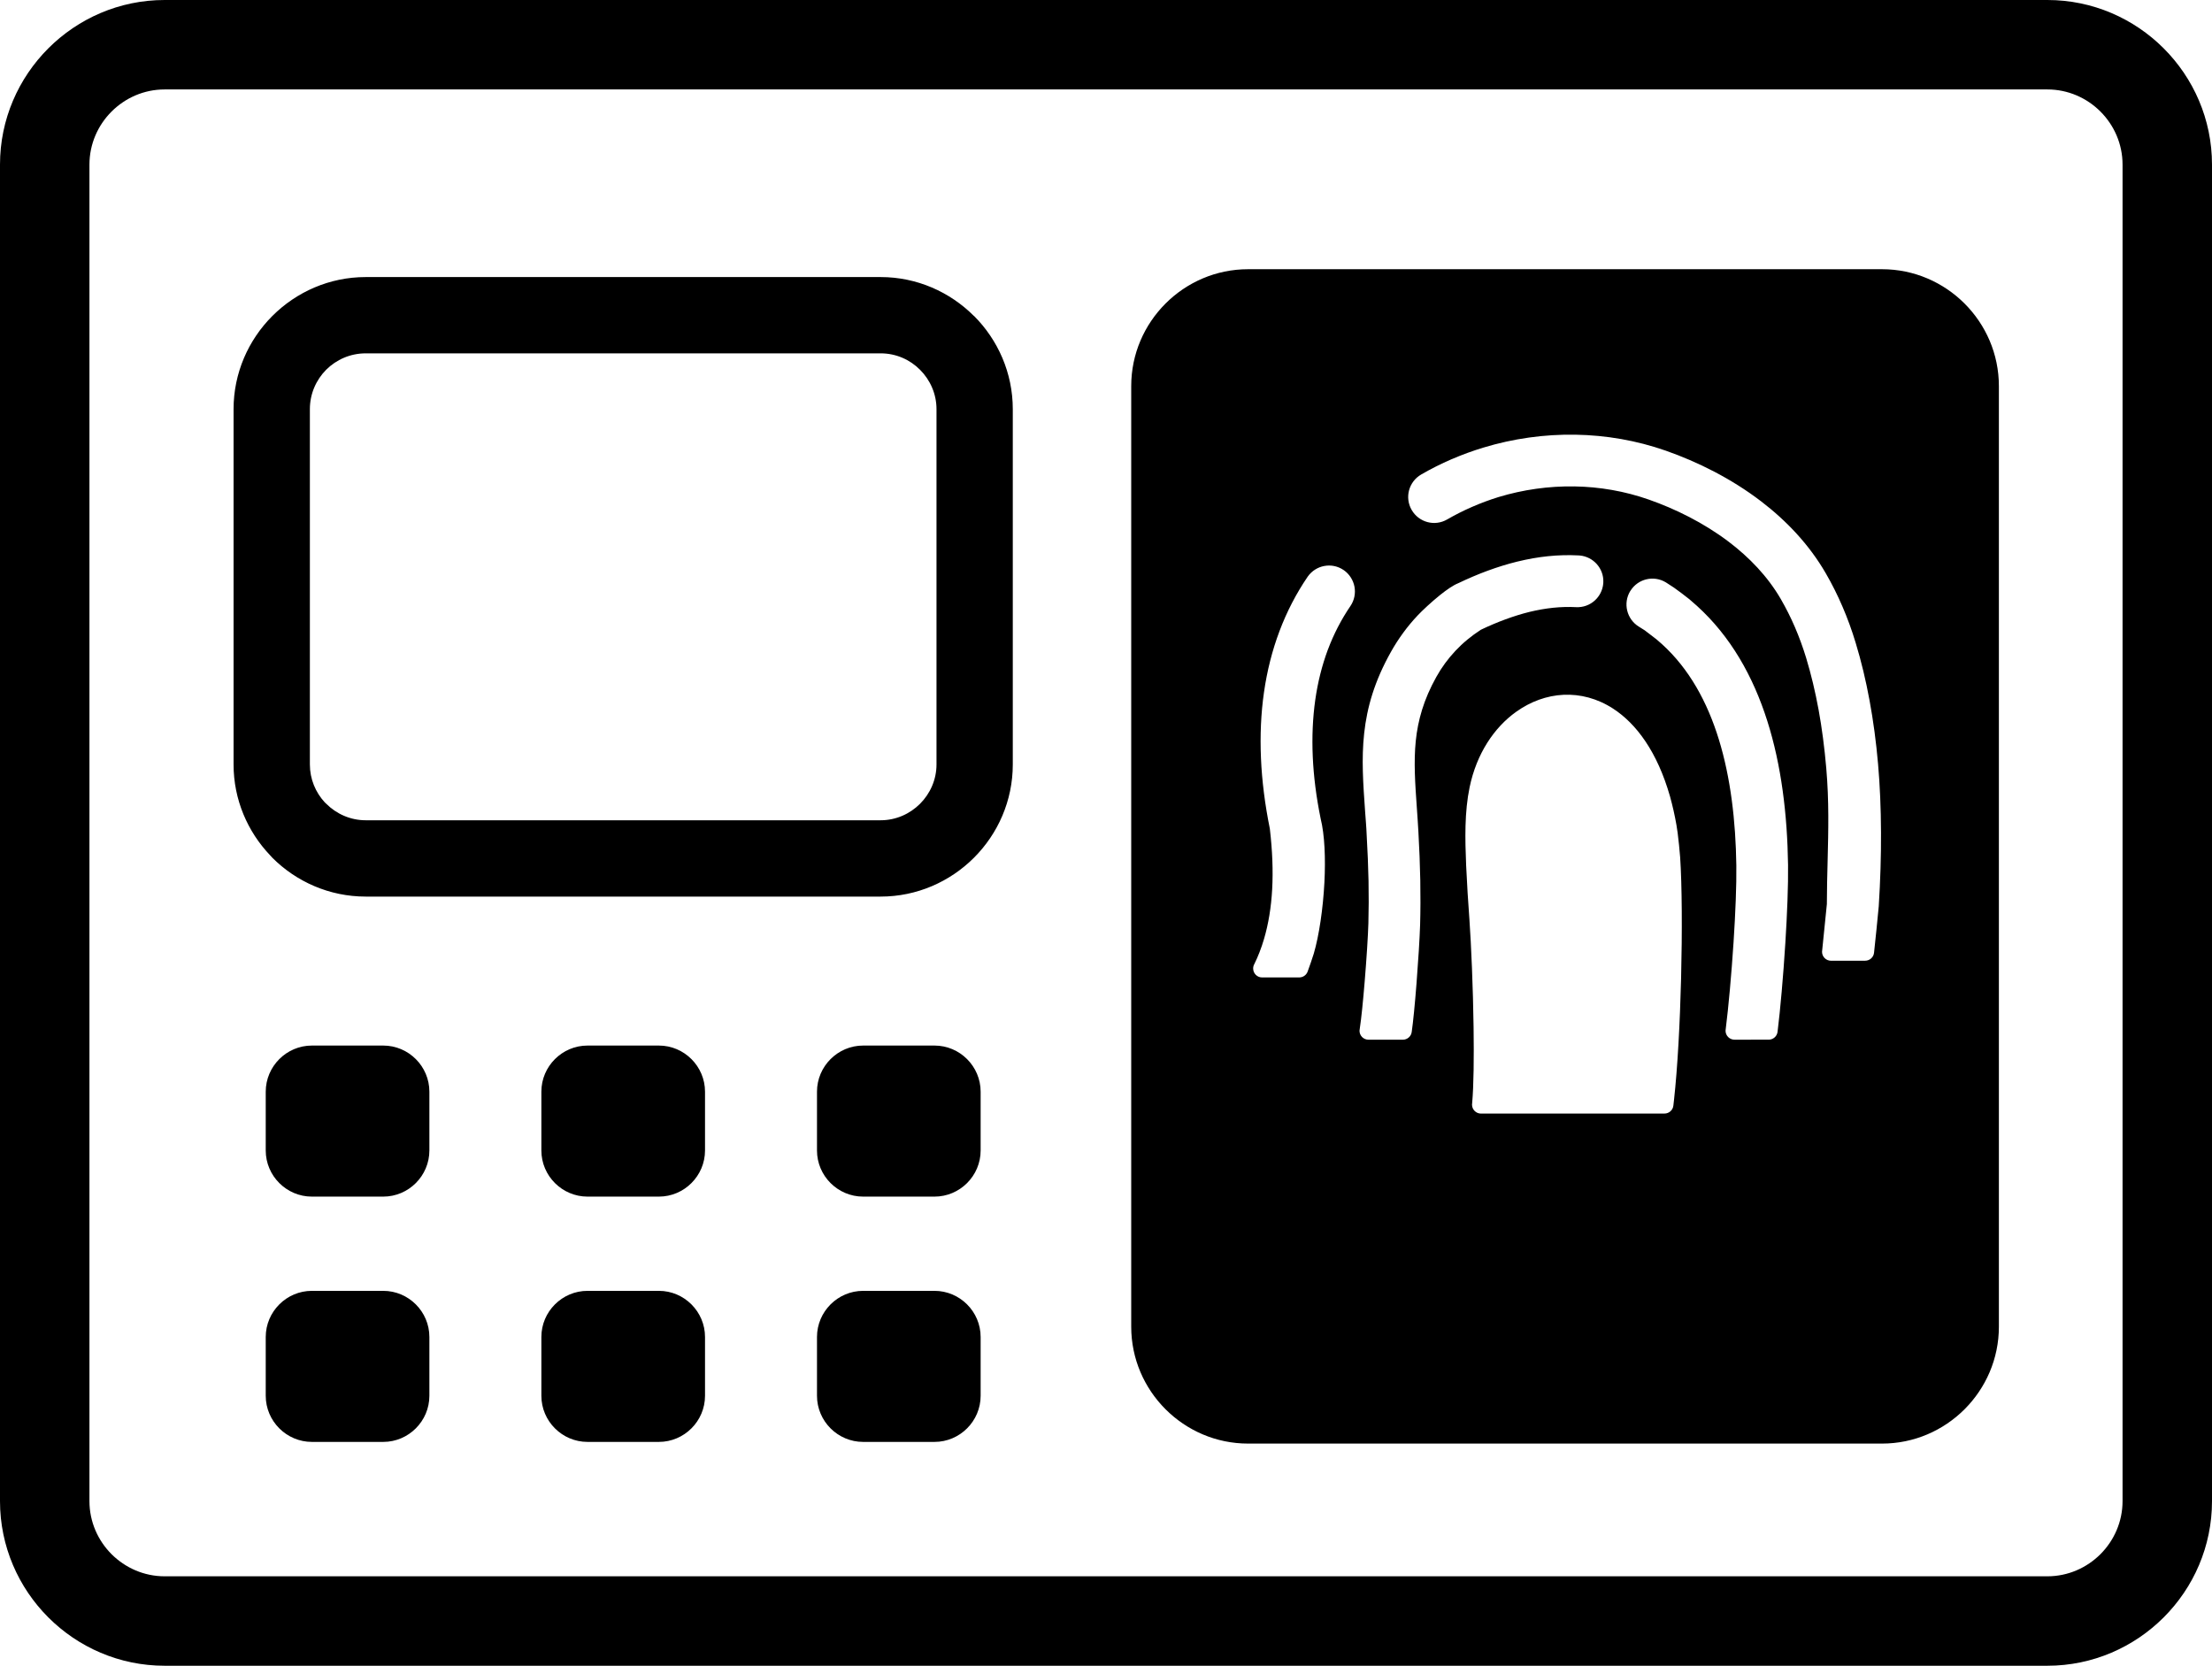
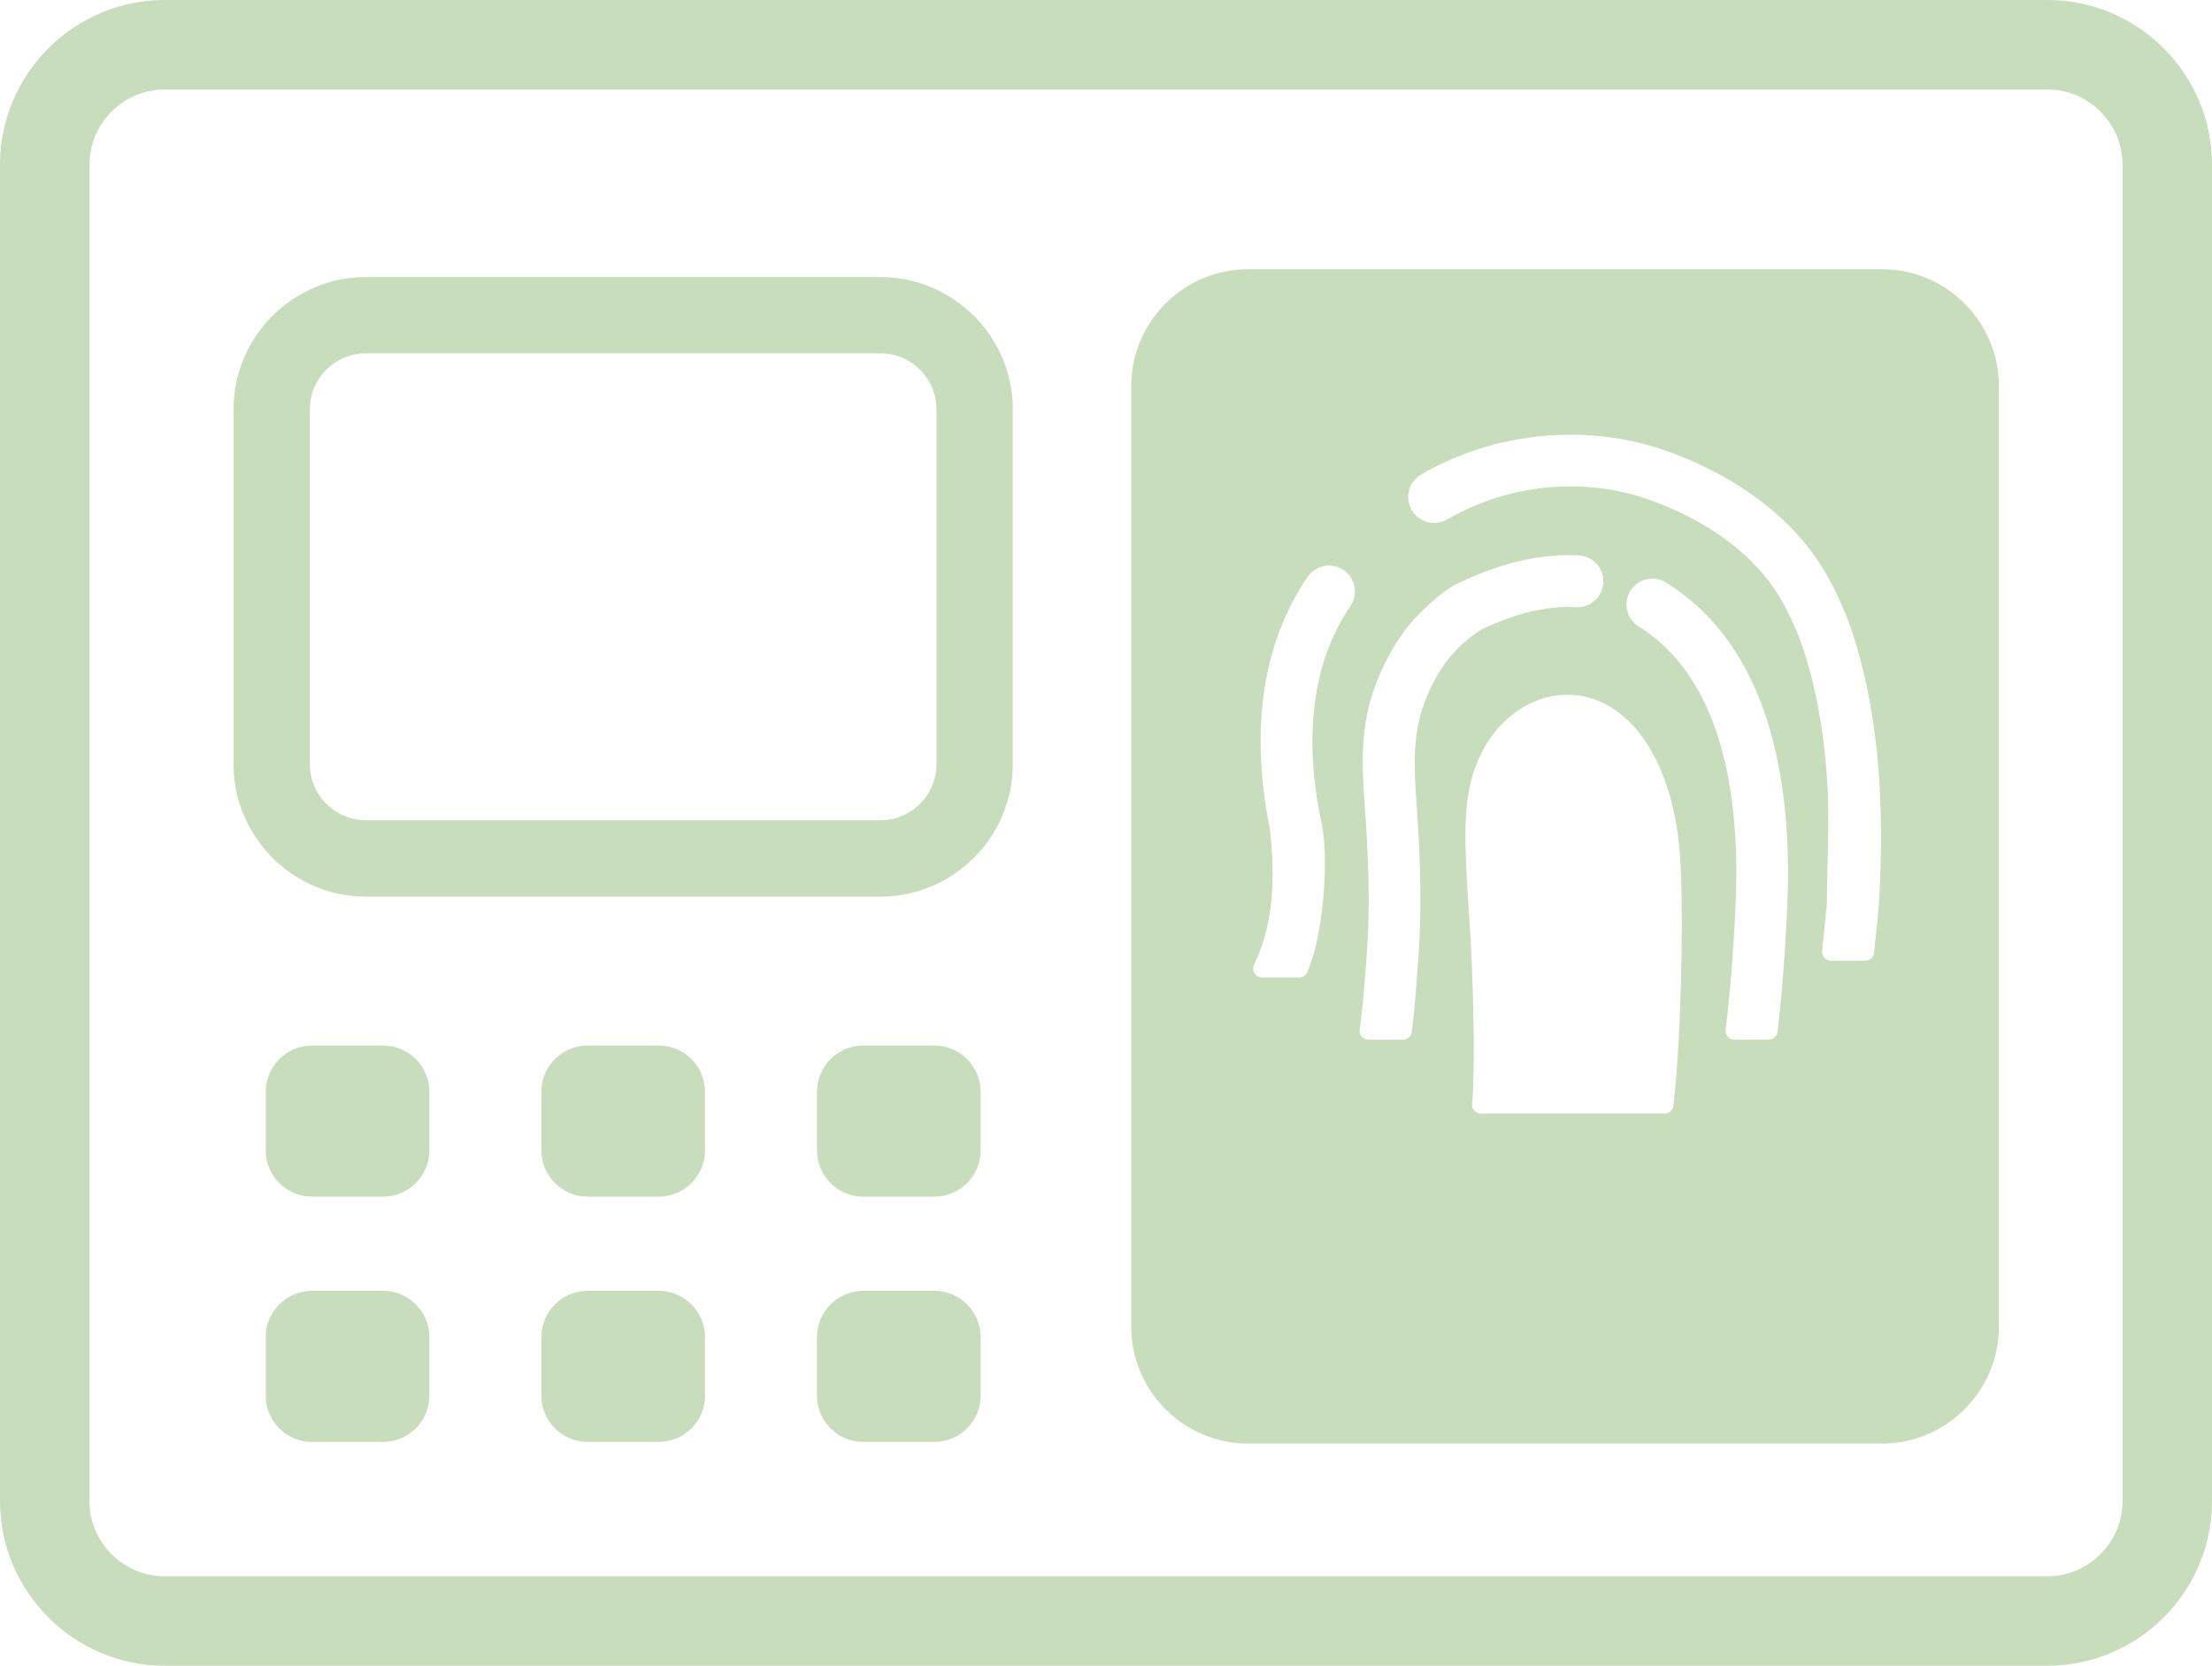
<svg xmlns="http://www.w3.org/2000/svg" version="1.1" id="Layer_1" x="0px" y="0px" viewBox="0 0 122.88 92.539" enable-background="new 0 0 122.88 92.539" xml:space="preserve">
-   <g>
-     <path fill-rule="evenodd" clip-rule="evenodd" d="M69.332,14.956h35.218c3.57,0,6.491,2.921,6.491,6.492v52.258 c0,3.57-2.921,6.491-6.491,6.491H69.332c-3.57,0-6.491-2.921-6.491-6.491V21.447C62.841,17.877,65.762,14.956,69.332,14.956 L69.332,14.956z M9.144,0h104.592c2.517,0,4.804,1.029,6.459,2.685c1.656,1.656,2.685,3.942,2.685,6.459v74.25 c0,2.518-1.028,4.804-2.685,6.46c-1.655,1.655-3.942,2.685-6.459,2.685H9.144c-2.517,0-4.803-1.029-6.459-2.685 C1.029,88.198,0,85.912,0,83.395V9.144C0,6.627,1.029,4.34,2.685,2.685C4.341,1.029,6.627,0,9.144,0L9.144,0z M47.949,71.712h3.963 c1.411,0,2.564,1.154,2.564,2.564v3.264c0,1.411-1.153,2.564-2.564,2.564h-3.963c-1.41,0-2.564-1.153-2.564-2.564v-3.264 C45.385,72.866,46.539,71.712,47.949,71.712L47.949,71.712z M47.949,58.085h3.963c1.411,0,2.564,1.154,2.564,2.564v3.264 c0,1.411-1.153,2.564-2.564,2.564h-3.963c-1.41,0-2.564-1.153-2.564-2.564v-3.264C45.385,59.239,46.539,58.085,47.949,58.085 L47.949,58.085z M32.638,71.712h3.963c1.41,0,2.564,1.154,2.564,2.564v3.264c0,1.411-1.154,2.564-2.564,2.564h-3.963 c-1.411,0-2.564-1.153-2.564-2.564v-3.264C30.073,72.866,31.227,71.712,32.638,71.712L32.638,71.712z M32.638,58.085h3.963 c1.41,0,2.564,1.154,2.564,2.564v3.264c0,1.411-1.154,2.564-2.564,2.564h-3.963c-1.411,0-2.564-1.153-2.564-2.564v-3.264 C30.073,59.239,31.227,58.085,32.638,58.085L32.638,58.085z M17.326,71.712h3.963c1.411,0,2.564,1.154,2.564,2.564v3.264 c0,1.411-1.154,2.564-2.564,2.564h-3.963c-1.41,0-2.564-1.153-2.564-2.564v-3.264C14.762,72.866,15.916,71.712,17.326,71.712 L17.326,71.712z M17.326,58.085h3.963c1.411,0,2.564,1.154,2.564,2.564v3.264c0,1.411-1.154,2.564-2.564,2.564h-3.963 c-1.41,0-2.564-1.153-2.564-2.564v-3.264C14.762,59.239,15.916,58.085,17.326,58.085L17.326,58.085z M20.315,15.392h28.607 c2.013,0,3.846,0.828,5.175,2.156h0.008c1.33,1.33,2.157,3.167,2.157,5.184v19.737c0,2.017-0.828,3.853-2.158,5.183 c-1.33,1.329-3.166,2.157-5.183,2.157H20.315c-2.017,0-3.854-0.827-5.184-2.156l-0.124-0.136c-1.255-1.318-2.032-3.098-2.032-5.048 V22.731c0-2.014,0.826-3.847,2.154-5.177l0.008-0.008C16.468,16.218,18.301,15.392,20.315,15.392L20.315,15.392z M48.923,19.63 H20.315c-0.854,0-1.631,0.348-2.193,0.908c-0.56,0.563-0.908,1.339-0.908,2.193v19.737c0,0.812,0.316,1.553,0.828,2.107l0.085,0.08 c0.563,0.563,1.34,0.914,2.188,0.914h28.607c0.847,0,1.623-0.351,2.187-0.915c0.563-0.563,0.915-1.339,0.915-2.187V22.731 c0-0.848-0.351-1.625-0.914-2.188C50.552,19.98,49.776,19.63,48.923,19.63L48.923,19.63z M113.736,4.969H9.144 c-1.145,0-2.189,0.471-2.947,1.229C5.44,6.955,4.969,7.999,4.969,9.144v74.25c0,1.146,0.471,2.189,1.228,2.947 c0.758,0.757,1.802,1.229,2.947,1.229h104.592c1.146,0,2.189-0.472,2.947-1.229c0.757-0.758,1.228-1.802,1.228-2.947V9.144 c0-1.146-0.471-2.189-1.228-2.947C115.926,5.44,114.882,4.969,113.736,4.969L113.736,4.969z M92.535,25.036 c1.768,0.62,3.641,1.548,5.302,2.819c1.409,1.078,2.67,2.405,3.592,4.001c0.336,0.58,0.646,1.196,0.926,1.849 c0.271,0.628,0.517,1.3,0.732,2.013c0.305,1.001,0.563,2.07,0.771,3.204c0.208,1.125,0.365,2.299,0.471,3.517 c0.104,1.191,0.158,2.46,0.164,3.799c0.006,1.322-0.036,2.695-0.126,4.112c-0.074,0.857-0.174,1.718-0.261,2.575 c-0.024,0.255-0.241,0.446-0.493,0.446l-1.899,0.002c-0.273,0-0.497-0.223-0.497-0.497l0.268-2.649 c0-0.764,0.022-1.614,0.043-2.448c0.042-1.662,0.082-3.265-0.076-5.102c-0.099-1.147-0.241-2.229-0.425-3.24 c-0.188-1.023-0.419-1.986-0.691-2.883c-0.181-0.593-0.387-1.157-0.616-1.69L99.71,34.84c-0.233-0.541-0.493-1.055-0.773-1.541 l-0.014-0.025c-0.731-1.258-1.75-2.313-2.89-3.177c-1.398-1.059-2.979-1.832-4.444-2.345c-1.33-0.466-2.727-0.708-4.126-0.73 c-1.421-0.023-2.851,0.178-4.22,0.592c-0.498,0.155-0.99,0.337-1.47,0.547c-0.47,0.204-0.932,0.437-1.382,0.697 c-0.345,0.2-0.738,0.241-1.092,0.146c-0.357-0.095-0.678-0.327-0.878-0.673c-0.2-0.345-0.24-0.739-0.146-1.092 c0.096-0.357,0.328-0.678,0.673-0.878c0.546-0.316,1.107-0.598,1.679-0.845l0.036-0.014c0.569-0.245,1.152-0.458,1.741-0.636 c1.658-0.503,3.39-0.746,5.114-0.717C89.222,24.178,90.92,24.47,92.535,25.036L92.535,25.036z M78.648,41.162 c-0.119,1.171-0.035,2.374,0.059,3.705c0.03,0.451,0.065,0.908,0.088,1.359c0.051,0.903,0.087,1.795,0.104,2.671 c0.015,0.849,0.013,1.672-0.009,2.462c-0.023,0.748-0.105,2.053-0.2,3.27l-0.001,0.011c-0.086,1.104-0.187,2.154-0.267,2.695 c-0.035,0.247-0.249,0.425-0.491,0.425L76.02,57.76c-0.274,0-0.497-0.224-0.497-0.497l0.015-0.12 c0.083-0.533,0.185-1.546,0.272-2.616c0.103-1.246,0.186-2.539,0.206-3.242c0.021-0.751,0.023-1.538,0.008-2.354 c-0.017-0.805-0.052-1.657-0.104-2.551c-0.015-0.429-0.057-0.877-0.087-1.31c-0.108-1.531-0.207-2.915-0.051-4.336 c0.157-1.44,0.573-2.896,1.492-4.529c0.203-0.362,0.429-0.713,0.677-1.052c0.243-0.332,0.512-0.657,0.809-0.97 c0.251-0.266,0.757-0.741,1.237-1.126c0.367-0.294,0.736-0.55,1.009-0.656c0.549-0.263,1.092-0.495,1.625-0.691 c0.548-0.202,1.101-0.374,1.656-0.511l0.024-0.005c0.566-0.138,1.131-0.238,1.689-0.295c0.562-0.057,1.122-0.073,1.678-0.044 l0.079,0.005c0.374,0.034,0.705,0.21,0.94,0.47c0.242,0.268,0.385,0.625,0.37,1.01l-0.004,0.079 c-0.034,0.375-0.21,0.707-0.471,0.942c-0.273,0.248-0.641,0.389-1.036,0.369c-0.42-0.022-0.848-0.01-1.277,0.034 c-0.434,0.045-0.871,0.123-1.311,0.229c-0.438,0.108-0.89,0.25-1.348,0.418c-0.454,0.167-0.907,0.36-1.355,0.574 c-0.27,0.175-0.52,0.358-0.749,0.547c-0.234,0.193-0.456,0.402-0.662,0.621c-0.209,0.222-0.403,0.456-0.579,0.696 c-0.179,0.244-0.341,0.498-0.486,0.759C79.084,38.869,78.766,40.015,78.648,41.162L78.648,41.162z M73.573,49.019 c-0.076,1.462-0.298,2.96-0.589,3.953c-0.112,0.354-0.219,0.665-0.347,1.013c-0.076,0.196-0.264,0.315-0.462,0.315l-2.064,0.001 c-0.273,0-0.496-0.223-0.496-0.497c0-0.092,0.024-0.178,0.068-0.252c0.104-0.213,0.2-0.432,0.285-0.652 c0.092-0.236,0.176-0.482,0.251-0.739c0.243-0.826,0.396-1.745,0.452-2.759c0.056-1.019,0.014-2.14-0.13-3.366 c-0.274-1.353-0.438-2.658-0.492-3.907c-0.056-1.28,0-2.505,0.166-3.66c0.171-1.204,0.462-2.344,0.864-3.412 c0.407-1.08,0.929-2.086,1.559-3.011l0.01-0.014c0.225-0.319,0.559-0.523,0.915-0.589c0.361-0.069,0.749,0.001,1.076,0.225 l0.014,0.009c0.319,0.224,0.521,0.558,0.59,0.916c0.067,0.362-0.003,0.751-0.226,1.077c-0.504,0.74-0.923,1.547-1.249,2.416 l-0.01,0.024c-0.318,0.857-0.552,1.782-0.692,2.765c-0.142,1-0.189,2.056-0.14,3.164c0.049,1.091,0.193,2.237,0.437,3.433 C73.589,46.375,73.641,47.689,73.573,49.019L73.573,49.019z M92.539,32.352l0.45,0.292c0.309,0.22,0.564,0.413,0.86,0.648 l0.416,0.364c1.87,1.696,3.12,3.904,3.911,6.396c0.781,2.456,1.113,5.198,1.153,7.998c0.015,1.122-0.049,2.72-0.15,4.331 c-0.116,1.848-0.281,3.72-0.433,4.941c-0.031,0.251-0.246,0.436-0.493,0.436l-1.899,0.001c-0.274,0-0.497-0.224-0.497-0.497 l0.011-0.105c0.152-1.204,0.317-3.025,0.434-4.82c0.104-1.604,0.169-3.179,0.154-4.255c-0.035-2.47-0.316-4.875-0.972-7.005 c-0.645-2.095-1.655-3.927-3.158-5.292l-0.312-0.272l-0.646-0.495l-0.331-0.208c-0.334-0.206-0.556-0.531-0.643-0.889 c-0.087-0.356-0.037-0.748,0.167-1.083l0.02-0.028c0.207-0.325,0.523-0.54,0.871-0.624C91.811,32.098,92.201,32.148,92.539,32.352 L92.539,32.352z M93.196,46.271c0.058,0.458,0.102,0.896,0.139,1.357c0.104,1.556,0.117,4.115,0.052,6.733 c-0.062,2.454-0.195,4.958-0.392,6.733l-0.037,0.329c-0.028,0.253-0.244,0.44-0.493,0.439l-10.196,0.002 c-0.273,0-0.496-0.224-0.496-0.497l0.008-0.09c0.087-0.962,0.102-2.536,0.079-4.209c-0.03-2.189-0.132-4.563-0.23-5.965 l-0.102-1.503l-0.081-1.508c-0.031-0.748-0.055-1.487-0.035-2.212c0.02-0.741,0.085-1.462,0.228-2.148 c0.386-1.859,1.359-3.317,2.594-4.195c0.791-0.564,1.693-0.894,2.617-0.938c0.93-0.044,1.878,0.197,2.758,0.767 c1.306,0.846,2.46,2.422,3.162,4.876l0.006,0.022c0.066,0.241,0.13,0.494,0.189,0.753c0.062,0.275,0.116,0.545,0.162,0.807 L93.196,46.271L93.196,46.271z" />
+   <defs id="defs9" />
+   <g id="g4" style="fill:#c7ddbb;fill-opacity:1">
+     <path fill-rule="evenodd" clip-rule="evenodd" d="M69.332,14.956h35.218c3.57,0,6.491,2.921,6.491,6.492v52.258 c0,3.57-2.921,6.491-6.491,6.491H69.332c-3.57,0-6.491-2.921-6.491-6.491V21.447C62.841,17.877,65.762,14.956,69.332,14.956 L69.332,14.956z M9.144,0h104.592c2.517,0,4.804,1.029,6.459,2.685c1.656,1.656,2.685,3.942,2.685,6.459v74.25 c0,2.518-1.028,4.804-2.685,6.46c-1.655,1.655-3.942,2.685-6.459,2.685H9.144c-2.517,0-4.803-1.029-6.459-2.685 C1.029,88.198,0,85.912,0,83.395V9.144C0,6.627,1.029,4.34,2.685,2.685C4.341,1.029,6.627,0,9.144,0L9.144,0z M47.949,71.712h3.963 c1.411,0,2.564,1.154,2.564,2.564v3.264c0,1.411-1.153,2.564-2.564,2.564h-3.963c-1.41,0-2.564-1.153-2.564-2.564v-3.264 C45.385,72.866,46.539,71.712,47.949,71.712L47.949,71.712z M47.949,58.085h3.963c1.411,0,2.564,1.154,2.564,2.564v3.264 c0,1.411-1.153,2.564-2.564,2.564h-3.963c-1.41,0-2.564-1.153-2.564-2.564v-3.264C45.385,59.239,46.539,58.085,47.949,58.085 L47.949,58.085z M32.638,71.712h3.963c1.41,0,2.564,1.154,2.564,2.564v3.264c0,1.411-1.154,2.564-2.564,2.564h-3.963 c-1.411,0-2.564-1.153-2.564-2.564v-3.264C30.073,72.866,31.227,71.712,32.638,71.712L32.638,71.712z M32.638,58.085h3.963 c1.41,0,2.564,1.154,2.564,2.564v3.264c0,1.411-1.154,2.564-2.564,2.564h-3.963c-1.411,0-2.564-1.153-2.564-2.564v-3.264 C30.073,59.239,31.227,58.085,32.638,58.085L32.638,58.085z M17.326,71.712h3.963c1.411,0,2.564,1.154,2.564,2.564v3.264 c0,1.411-1.154,2.564-2.564,2.564h-3.963c-1.41,0-2.564-1.153-2.564-2.564v-3.264C14.762,72.866,15.916,71.712,17.326,71.712 L17.326,71.712z M17.326,58.085h3.963c1.411,0,2.564,1.154,2.564,2.564v3.264c0,1.411-1.154,2.564-2.564,2.564h-3.963 c-1.41,0-2.564-1.153-2.564-2.564v-3.264C14.762,59.239,15.916,58.085,17.326,58.085L17.326,58.085z M20.315,15.392h28.607 c2.013,0,3.846,0.828,5.175,2.156h0.008c1.33,1.33,2.157,3.167,2.157,5.184v19.737c0,2.017-0.828,3.853-2.158,5.183 c-1.33,1.329-3.166,2.157-5.183,2.157H20.315c-2.017,0-3.854-0.827-5.184-2.156l-0.124-0.136c-1.255-1.318-2.032-3.098-2.032-5.048 V22.731c0-2.014,0.826-3.847,2.154-5.177l0.008-0.008C16.468,16.218,18.301,15.392,20.315,15.392L20.315,15.392z M48.923,19.63 H20.315c-0.854,0-1.631,0.348-2.193,0.908c-0.56,0.563-0.908,1.339-0.908,2.193v19.737c0,0.812,0.316,1.553,0.828,2.107l0.085,0.08 c0.563,0.563,1.34,0.914,2.188,0.914h28.607c0.847,0,1.623-0.351,2.187-0.915c0.563-0.563,0.915-1.339,0.915-2.187V22.731 c0-0.848-0.351-1.625-0.914-2.188C50.552,19.98,49.776,19.63,48.923,19.63L48.923,19.63z M113.736,4.969H9.144 c-1.145,0-2.189,0.471-2.947,1.229C5.44,6.955,4.969,7.999,4.969,9.144v74.25c0,1.146,0.471,2.189,1.228,2.947 c0.758,0.757,1.802,1.229,2.947,1.229h104.592c1.146,0,2.189-0.472,2.947-1.229c0.757-0.758,1.228-1.802,1.228-2.947V9.144 c0-1.146-0.471-2.189-1.228-2.947C115.926,5.44,114.882,4.969,113.736,4.969L113.736,4.969z M92.535,25.036 c1.768,0.62,3.641,1.548,5.302,2.819c1.409,1.078,2.67,2.405,3.592,4.001c0.336,0.58,0.646,1.196,0.926,1.849 c0.271,0.628,0.517,1.3,0.732,2.013c0.305,1.001,0.563,2.07,0.771,3.204c0.208,1.125,0.365,2.299,0.471,3.517 c0.104,1.191,0.158,2.46,0.164,3.799c0.006,1.322-0.036,2.695-0.126,4.112c-0.074,0.857-0.174,1.718-0.261,2.575 c-0.024,0.255-0.241,0.446-0.493,0.446l-1.899,0.002c-0.273,0-0.497-0.223-0.497-0.497l0.268-2.649 c0-0.764,0.022-1.614,0.043-2.448c0.042-1.662,0.082-3.265-0.076-5.102c-0.099-1.147-0.241-2.229-0.425-3.24 c-0.188-1.023-0.419-1.986-0.691-2.883c-0.181-0.593-0.387-1.157-0.616-1.69L99.71,34.84c-0.233-0.541-0.493-1.055-0.773-1.541 l-0.014-0.025c-0.731-1.258-1.75-2.313-2.89-3.177c-1.398-1.059-2.979-1.832-4.444-2.345c-1.33-0.466-2.727-0.708-4.126-0.73 c-1.421-0.023-2.851,0.178-4.22,0.592c-0.498,0.155-0.99,0.337-1.47,0.547c-0.47,0.204-0.932,0.437-1.382,0.697 c-0.345,0.2-0.738,0.241-1.092,0.146c-0.357-0.095-0.678-0.327-0.878-0.673c-0.2-0.345-0.24-0.739-0.146-1.092 c0.096-0.357,0.328-0.678,0.673-0.878c0.546-0.316,1.107-0.598,1.679-0.845l0.036-0.014c0.569-0.245,1.152-0.458,1.741-0.636 c1.658-0.503,3.39-0.746,5.114-0.717C89.222,24.178,90.92,24.47,92.535,25.036L92.535,25.036z M78.648,41.162 c-0.119,1.171-0.035,2.374,0.059,3.705c0.03,0.451,0.065,0.908,0.088,1.359c0.051,0.903,0.087,1.795,0.104,2.671 c0.015,0.849,0.013,1.672-0.009,2.462c-0.023,0.748-0.105,2.053-0.2,3.27l-0.001,0.011c-0.086,1.104-0.187,2.154-0.267,2.695 c-0.035,0.247-0.249,0.425-0.491,0.425L76.02,57.76c-0.274,0-0.497-0.224-0.497-0.497l0.015-0.12 c0.083-0.533,0.185-1.546,0.272-2.616c0.103-1.246,0.186-2.539,0.206-3.242c0.021-0.751,0.023-1.538,0.008-2.354 c-0.017-0.805-0.052-1.657-0.104-2.551c-0.015-0.429-0.057-0.877-0.087-1.31c-0.108-1.531-0.207-2.915-0.051-4.336 c0.157-1.44,0.573-2.896,1.492-4.529c0.203-0.362,0.429-0.713,0.677-1.052c0.243-0.332,0.512-0.657,0.809-0.97 c0.251-0.266,0.757-0.741,1.237-1.126c0.367-0.294,0.736-0.55,1.009-0.656c0.549-0.263,1.092-0.495,1.625-0.691 c0.548-0.202,1.101-0.374,1.656-0.511l0.024-0.005c0.566-0.138,1.131-0.238,1.689-0.295c0.562-0.057,1.122-0.073,1.678-0.044 l0.079,0.005c0.374,0.034,0.705,0.21,0.94,0.47c0.242,0.268,0.385,0.625,0.37,1.01l-0.004,0.079 c-0.034,0.375-0.21,0.707-0.471,0.942c-0.273,0.248-0.641,0.389-1.036,0.369c-0.42-0.022-0.848-0.01-1.277,0.034 c-0.434,0.045-0.871,0.123-1.311,0.229c-0.438,0.108-0.89,0.25-1.348,0.418c-0.454,0.167-0.907,0.36-1.355,0.574 c-0.27,0.175-0.52,0.358-0.749,0.547c-0.234,0.193-0.456,0.402-0.662,0.621c-0.209,0.222-0.403,0.456-0.579,0.696 c-0.179,0.244-0.341,0.498-0.486,0.759C79.084,38.869,78.766,40.015,78.648,41.162L78.648,41.162z M73.573,49.019 c-0.076,1.462-0.298,2.96-0.589,3.953c-0.112,0.354-0.219,0.665-0.347,1.013c-0.076,0.196-0.264,0.315-0.462,0.315l-2.064,0.001 c-0.273,0-0.496-0.223-0.496-0.497c0-0.092,0.024-0.178,0.068-0.252c0.104-0.213,0.2-0.432,0.285-0.652 c0.092-0.236,0.176-0.482,0.251-0.739c0.243-0.826,0.396-1.745,0.452-2.759c0.056-1.019,0.014-2.14-0.13-3.366 c-0.274-1.353-0.438-2.658-0.492-3.907c-0.056-1.28,0-2.505,0.166-3.66c0.171-1.204,0.462-2.344,0.864-3.412 c0.407-1.08,0.929-2.086,1.559-3.011l0.01-0.014c0.225-0.319,0.559-0.523,0.915-0.589c0.361-0.069,0.749,0.001,1.076,0.225 l0.014,0.009c0.319,0.224,0.521,0.558,0.59,0.916c0.067,0.362-0.003,0.751-0.226,1.077c-0.504,0.74-0.923,1.547-1.249,2.416 l-0.01,0.024c-0.318,0.857-0.552,1.782-0.692,2.765c-0.142,1-0.189,2.056-0.14,3.164c0.049,1.091,0.193,2.237,0.437,3.433 C73.589,46.375,73.641,47.689,73.573,49.019L73.573,49.019z M92.539,32.352l0.45,0.292c0.309,0.22,0.564,0.413,0.86,0.648 l0.416,0.364c1.87,1.696,3.12,3.904,3.911,6.396c0.781,2.456,1.113,5.198,1.153,7.998c0.015,1.122-0.049,2.72-0.15,4.331 c-0.116,1.848-0.281,3.72-0.433,4.941c-0.031,0.251-0.246,0.436-0.493,0.436l-1.899,0.001c-0.274,0-0.497-0.224-0.497-0.497 l0.011-0.105c0.152-1.204,0.317-3.025,0.434-4.82c0.104-1.604,0.169-3.179,0.154-4.255c-0.035-2.47-0.316-4.875-0.972-7.005 c-0.645-2.095-1.655-3.927-3.158-5.292l-0.312-0.272l-0.646-0.495l-0.331-0.208c-0.334-0.206-0.556-0.531-0.643-0.889 c-0.087-0.356-0.037-0.748,0.167-1.083l0.02-0.028c0.207-0.325,0.523-0.54,0.871-0.624C91.811,32.098,92.201,32.148,92.539,32.352 L92.539,32.352z M93.196,46.271c0.058,0.458,0.102,0.896,0.139,1.357c0.104,1.556,0.117,4.115,0.052,6.733 c-0.062,2.454-0.195,4.958-0.392,6.733l-0.037,0.329c-0.028,0.253-0.244,0.44-0.493,0.439l-10.196,0.002 c-0.273,0-0.496-0.224-0.496-0.497l0.008-0.09c0.087-0.962,0.102-2.536,0.079-4.209c-0.03-2.189-0.132-4.563-0.23-5.965 l-0.102-1.503l-0.081-1.508c-0.031-0.748-0.055-1.487-0.035-2.212c0.02-0.741,0.085-1.462,0.228-2.148 c0.386-1.859,1.359-3.317,2.594-4.195c0.791-0.564,1.693-0.894,2.617-0.938c0.93-0.044,1.878,0.197,2.758,0.767 c1.306,0.846,2.46,2.422,3.162,4.876l0.006,0.022c0.066,0.241,0.13,0.494,0.189,0.753c0.062,0.275,0.116,0.545,0.162,0.807 L93.196,46.271L93.196,46.271z" id="path2" style="fill:#c7ddbb;fill-opacity:1" />
  </g>
</svg>
